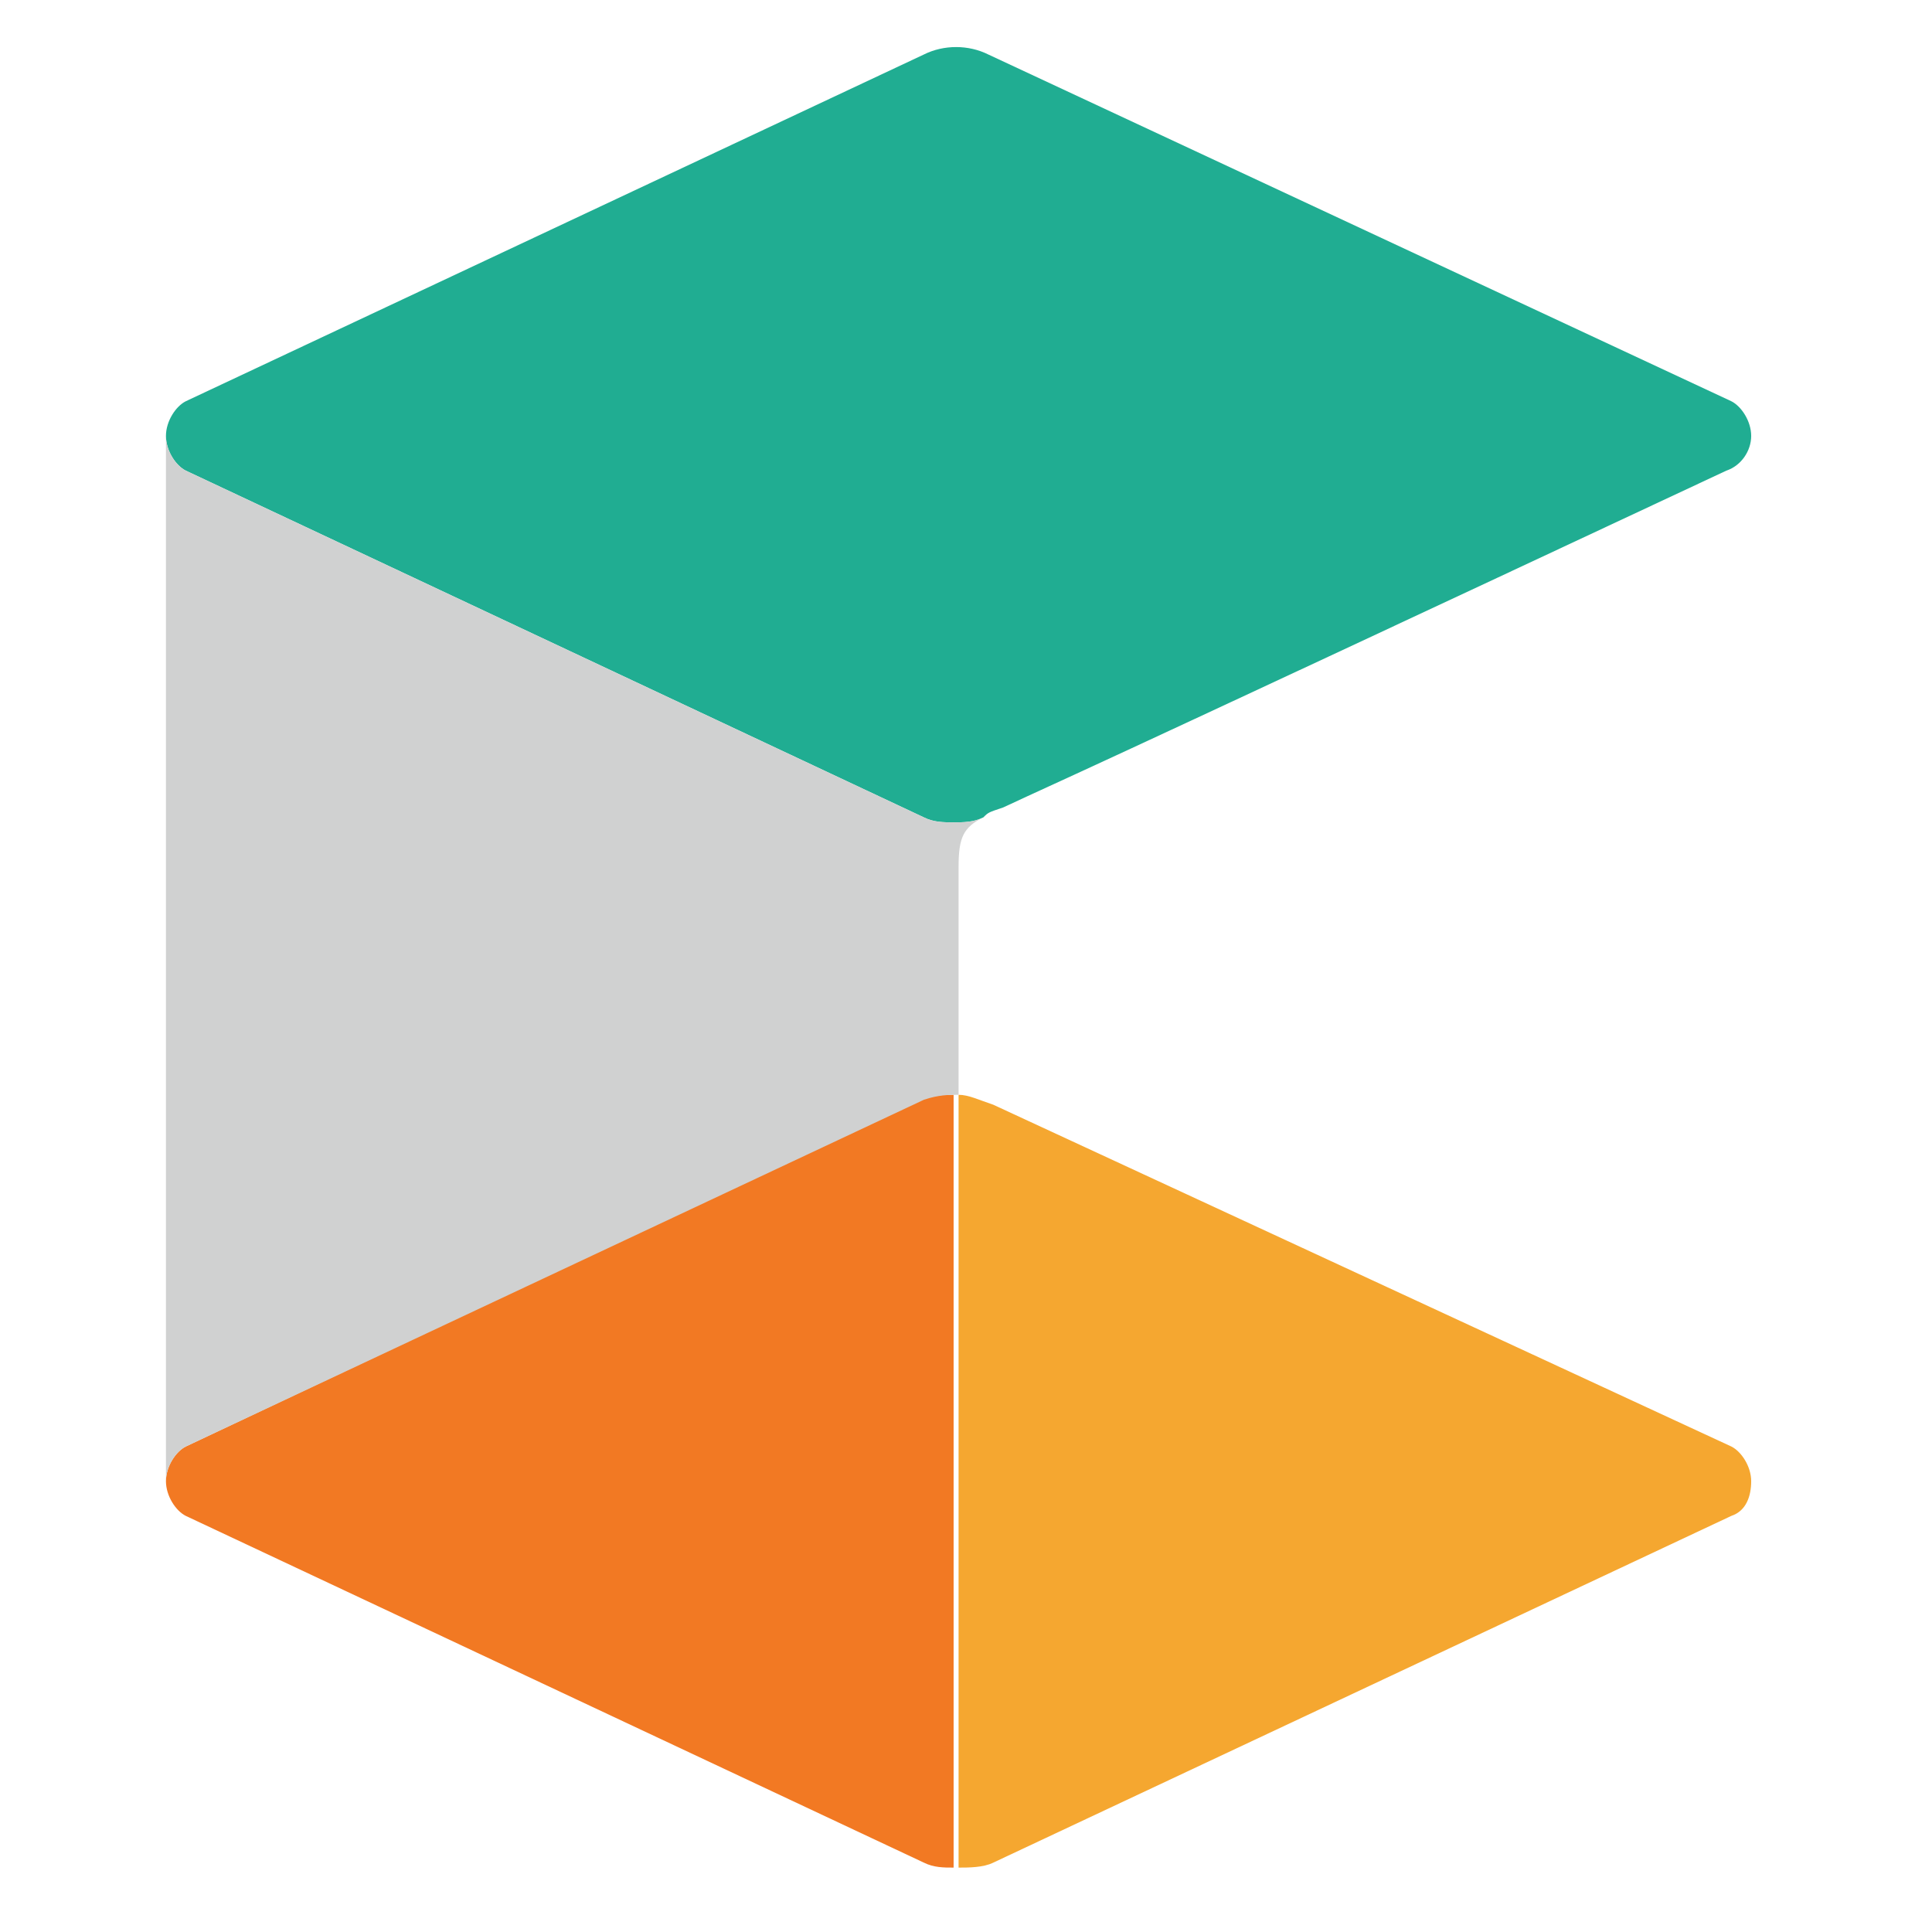
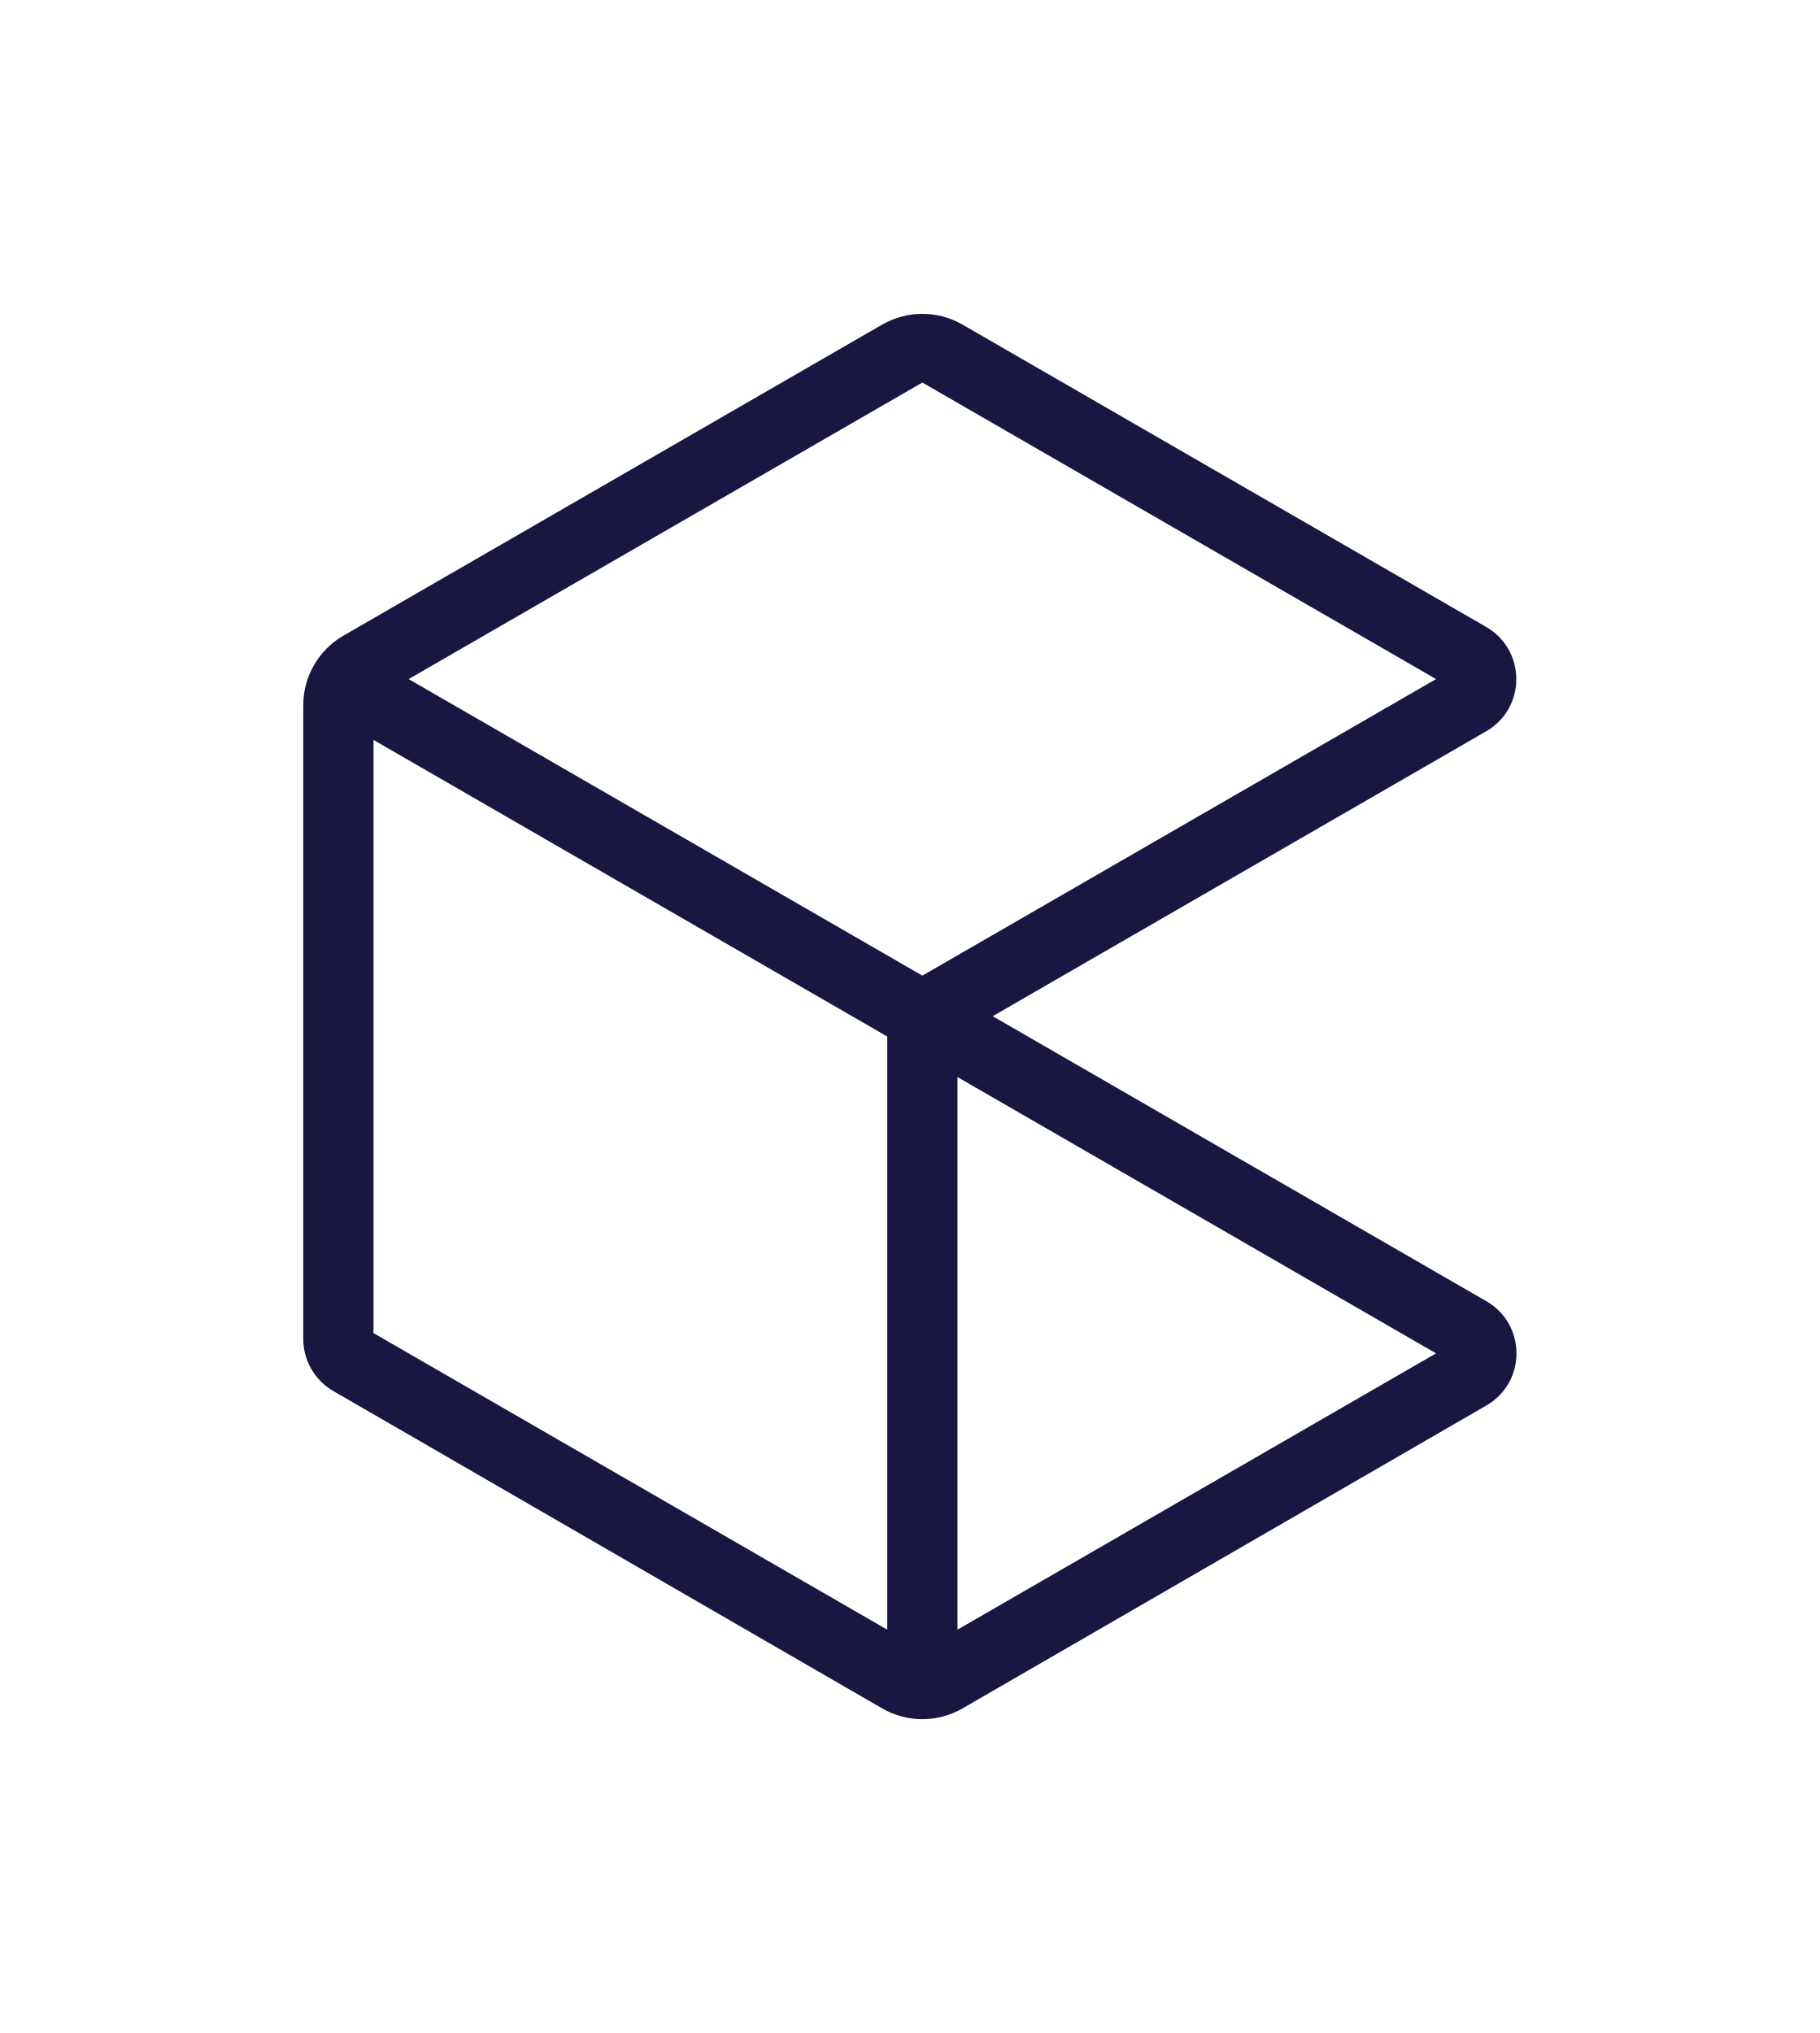
- <svg xmlns="http://www.w3.org/2000/svg" viewBox="0 0 34.3 39" width="16px" height="16px">
-   <path d="M1.4 29.2c-.2.1-.4.4-.4.7 0 .3.2.6.4.7l14.9 7c.2.1.4.1.6.1V22.1c-.2 0-.4 0-.7.1l-14.8 7z" fill="#f27923" />
-   <path d="M17 22.1v15.6c.2 0 .5 0 .7-.1l14.9-7c.3-.1.4-.4.4-.7 0-.3-.2-.6-.4-.7l-14.9-6.9c-.3-.1-.5-.2-.7-.2z" fill="#f5a730" />
-   <path d="M1 8.8c0 .3.2.6.4.7l14.9 7c.2.1.4.1.6.1.2 0 .4 0 .6-.1.1-.1.1-.1.4-.2 1.5-.7.5-.2 14.6-6.8.3-.1.5-.4.5-.7 0-.3-.2-.6-.4-.7l-15-7c-.4-.2-.9-.2-1.3 0l-14.9 7c-.2.1-.4.4-.4.7z" fill="#20ad92" />
-   <path d="M17 17.5v4.6c-.2 0-.4 0-.7.1l-14.9 7c-.2.1-.4.4-.4.7V8.8c0 .3.2.6.4.7l14.9 7c.2.1.4.1.6.1.2 0 .4 0 .6-.1-.4.2-.5.4-.5 1z" fill="#d0d1d1" />
+ <svg xmlns="http://www.w3.org/2000/svg" id="Logos" viewBox="0 0 298.34 333.32">
+   <defs>
+     <style>
+       .cls-1 {
+         fill: #191741;
+         stroke-width: 0px;
+       }
+     </style>
+   </defs>
+   <path class="cls-1" d="m162.74,166.62l80.92-46.72c6.58-3.8,6.58-13.3,0-17.11l-85.86-49.57c-4.07-2.35-9.09-2.35-13.17,0l-88.33,51c-4.07,2.35-6.58,6.7-6.58,11.4v103.9c0,3.53,1.88,6.78,4.93,8.55l89.98,52.03c4.08,2.36,9.11,2.36,13.18,0l85.88-49.66c6.58-3.8,6.58-13.3,0-17.1l-80.94-46.73Zm-11.52-103.9l84.22,48.62-84.22,48.62-84.22-48.62,84.22-48.62Zm-5.76,204.47l-84.22-48.62v-97.25l84.22,48.62v97.25Zm11.52-90.6l78.46,45.3-78.46,45.3v-90.6Z" />
</svg>
